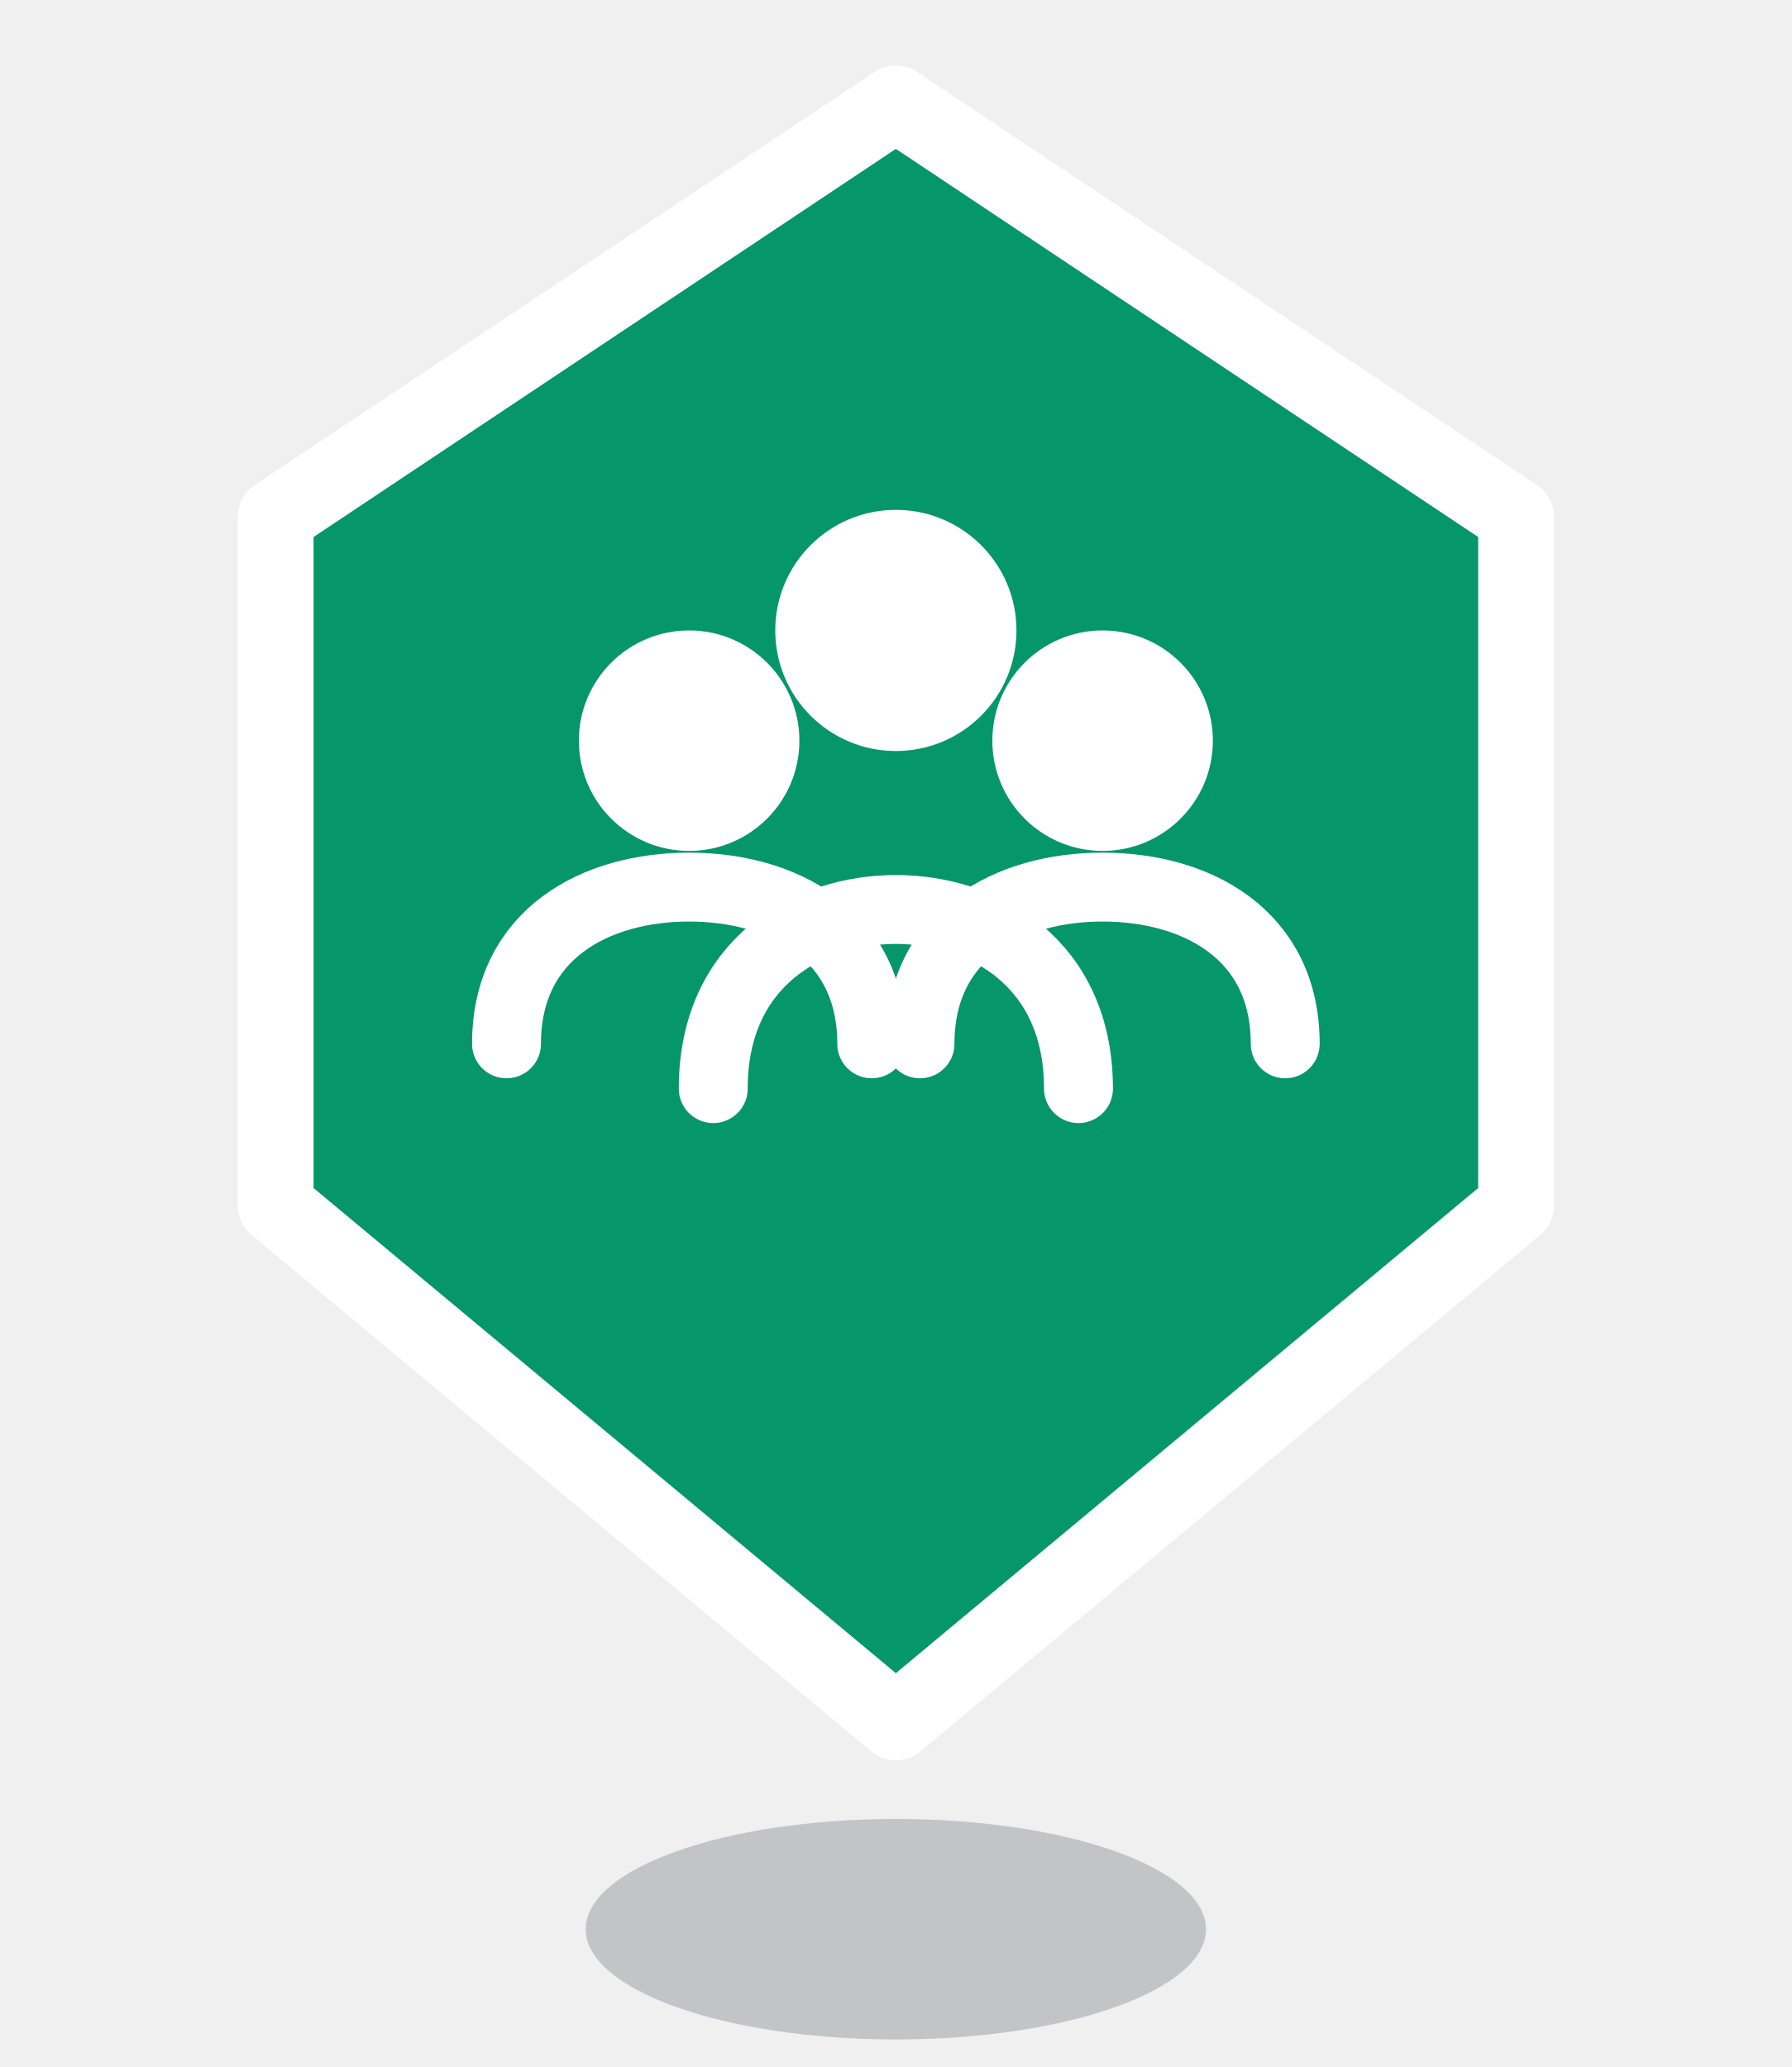
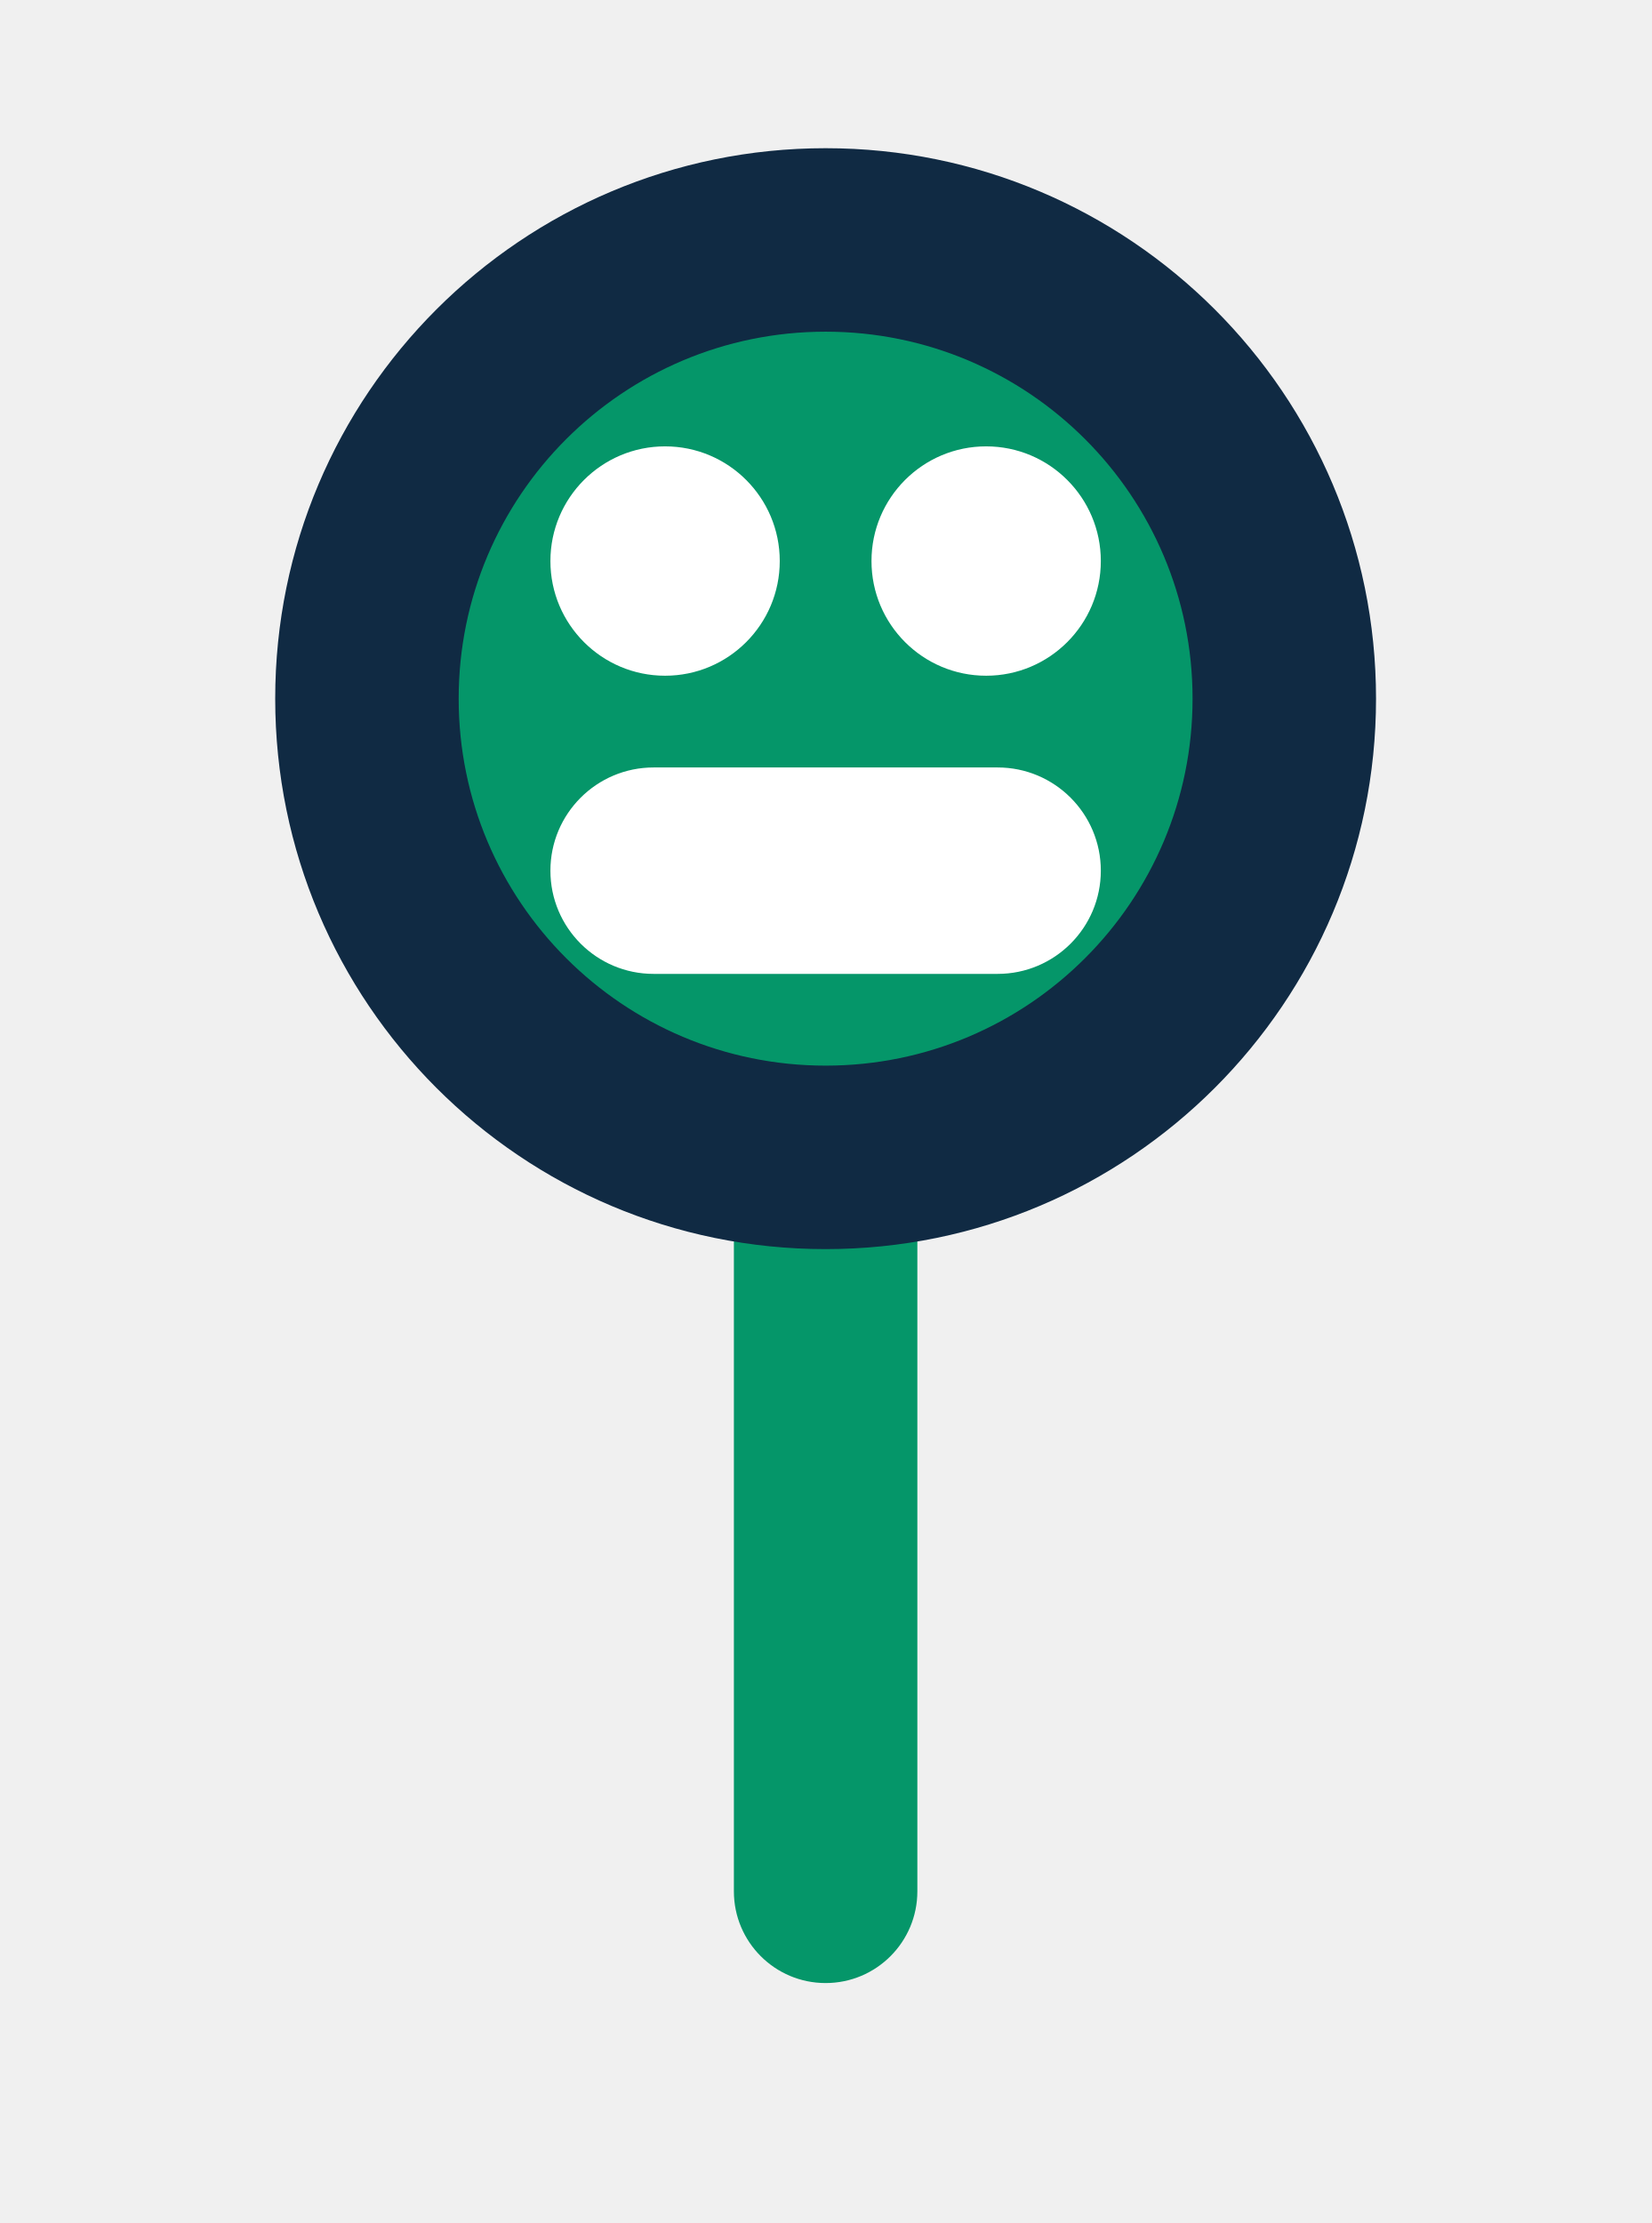
- <svg xmlns="http://www.w3.org/2000/svg" width="52" height="60" viewBox="0 0 52 60">
-   <ellipse cx="26" cy="56" rx="9" ry="3.2" fill="#0F172A" fill-opacity="0.2" />
-   <path d="M26 3L44 15v20L26 50 8 35V15L26 3Z" fill="#059669" stroke="#FFFFFF" stroke-width="2.2" stroke-linejoin="round" />
-   <circle cx="20" cy="21.5" r="3.2" fill="#FFFFFF" />
-   <circle cx="26" cy="18.3" r="3.5" fill="#FFFFFF" />
-   <circle cx="32" cy="21.5" r="3.2" fill="#FFFFFF" />
-   <path d="M14.7 30.3c0-3.2 2.6-4.55 5.3-4.55 2.7 0 5.3 1.35 5.3 4.55" fill="none" stroke="#FFFFFF" stroke-width="2" stroke-linecap="round" />
-   <path d="M20.7 31.6c0-3.65 2.75-5.2 5.3-5.2s5.3 1.55 5.3 5.2" fill="none" stroke="#FFFFFF" stroke-width="2" stroke-linecap="round" />
-   <path d="M26.7 30.3c0-3.2 2.6-4.55 5.3-4.55 2.7 0 5.3 1.35 5.3 4.55" fill="none" stroke="#FFFFFF" stroke-width="2" stroke-linecap="round" />
+ <svg xmlns="http://www.w3.org/2000/svg" width="104" height="140" viewBox="0 0 36 48">
+   <rect x="16" y="24" width="4" height="19" rx="2" fill="#059669" />
+   <circle cx="18" cy="15" r="12" fill="#102A43" />
+   <circle cx="18" cy="15" r="8" fill="#059669" />
+   <circle cx="14.5" cy="12" r="2.5" fill="#FFFFFF" />
+   <circle cx="21.5" cy="12" r="2.5" fill="#FFFFFF" />
+   <rect x="12" y="16.5" width="12" height="4.5" rx="2.25" fill="#FFFFFF" />
</svg>
